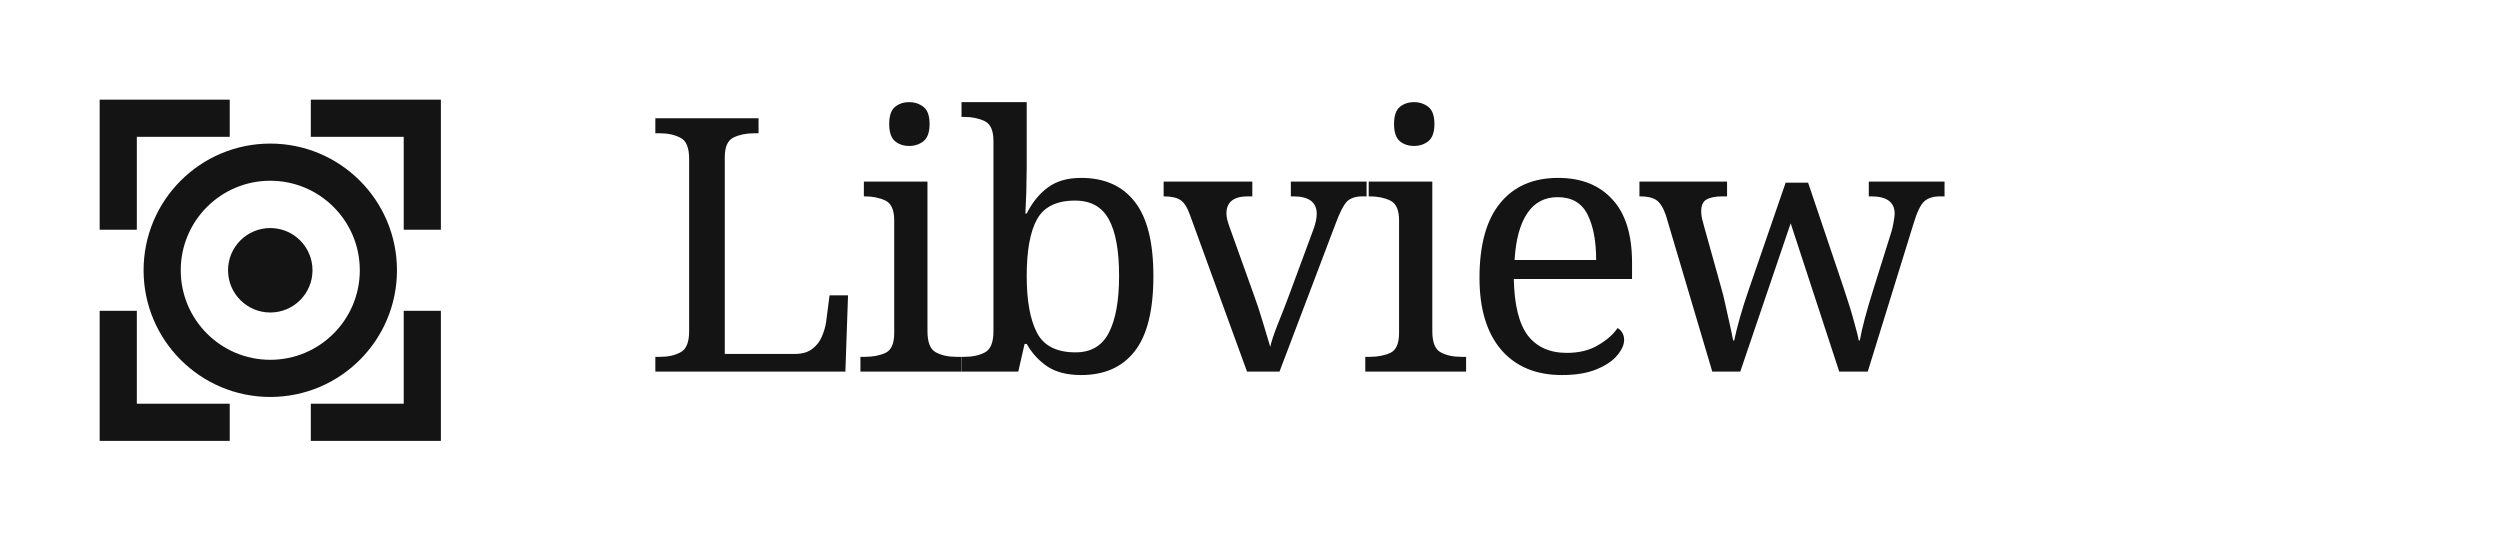
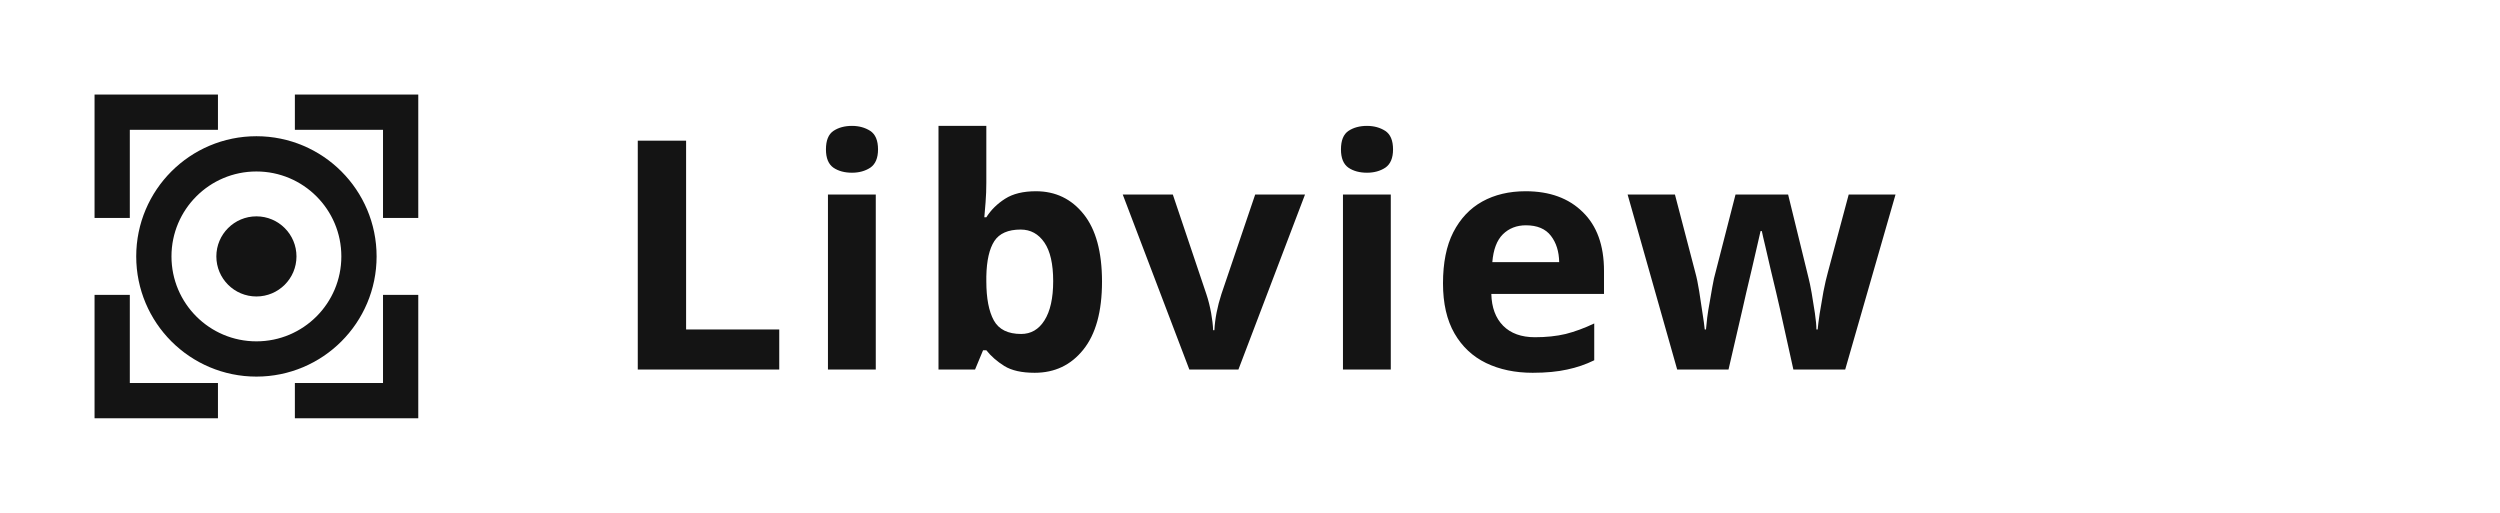
- <svg xmlns="http://www.w3.org/2000/svg" viewBox="0 0 148 32" role="img" aria-label="Libview">
+ <svg xmlns="http://www.w3.org/2000/svg" viewBox="0 0 156 32" role="img" aria-label="Libview">
  <g fill="none" stroke="#141414" stroke-width="2.2" stroke-linecap="square">
    <path d="M7 12.5V7h5.5M19.5 7H25v5.5M25 19.5V25h-5.5M12.5 25H7v-5.5" />
    <circle cx="16" cy="16" r="6.4" />
  </g>
  <circle cx="16" cy="16" r="2.5" fill="#141414" />
-   <text x="38" y="22" fill="#141414" font-family="Fraunces, ui-serif, Georgia, serif" font-size="21" font-weight="500" letter-spacing="-0.03em">
+   <text x="38" y="16" dominant-baseline="middle" fill="#141414" font-family="Outfit, ui-sans-serif, system-ui, sans-serif" font-size="20" font-weight="600" letter-spacing="0.04em">
    Libview
  </text>
</svg>
